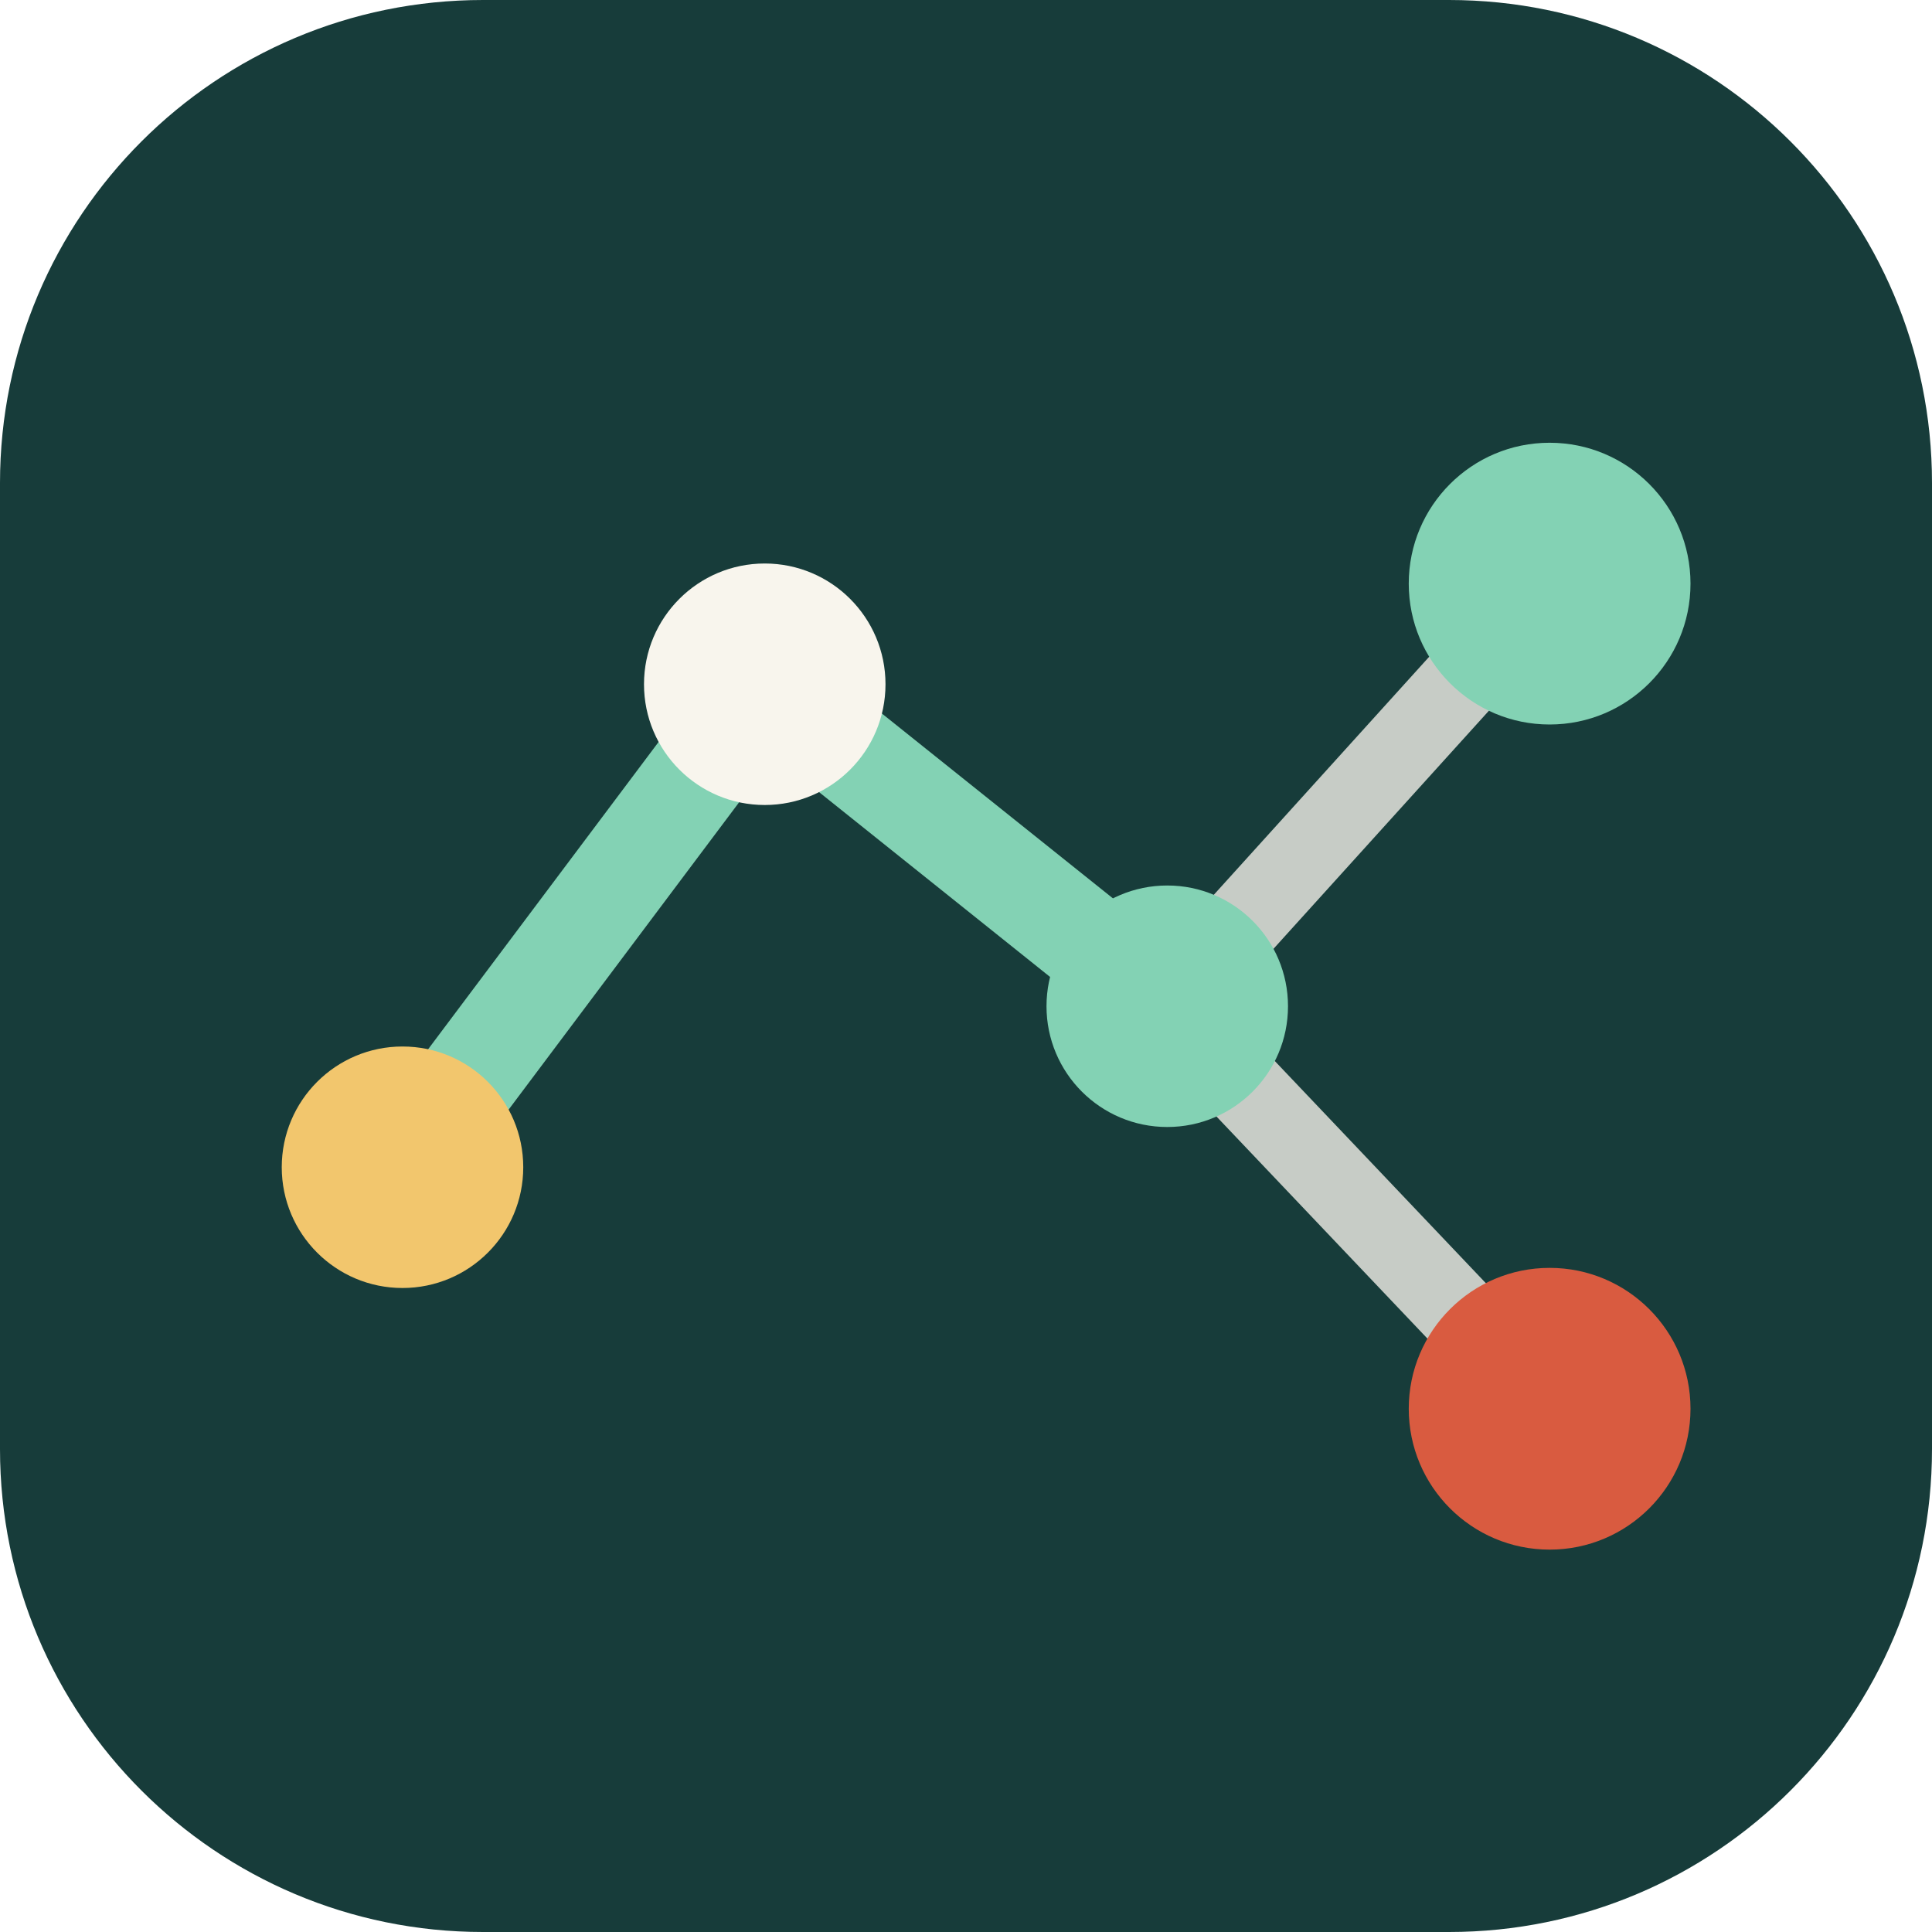
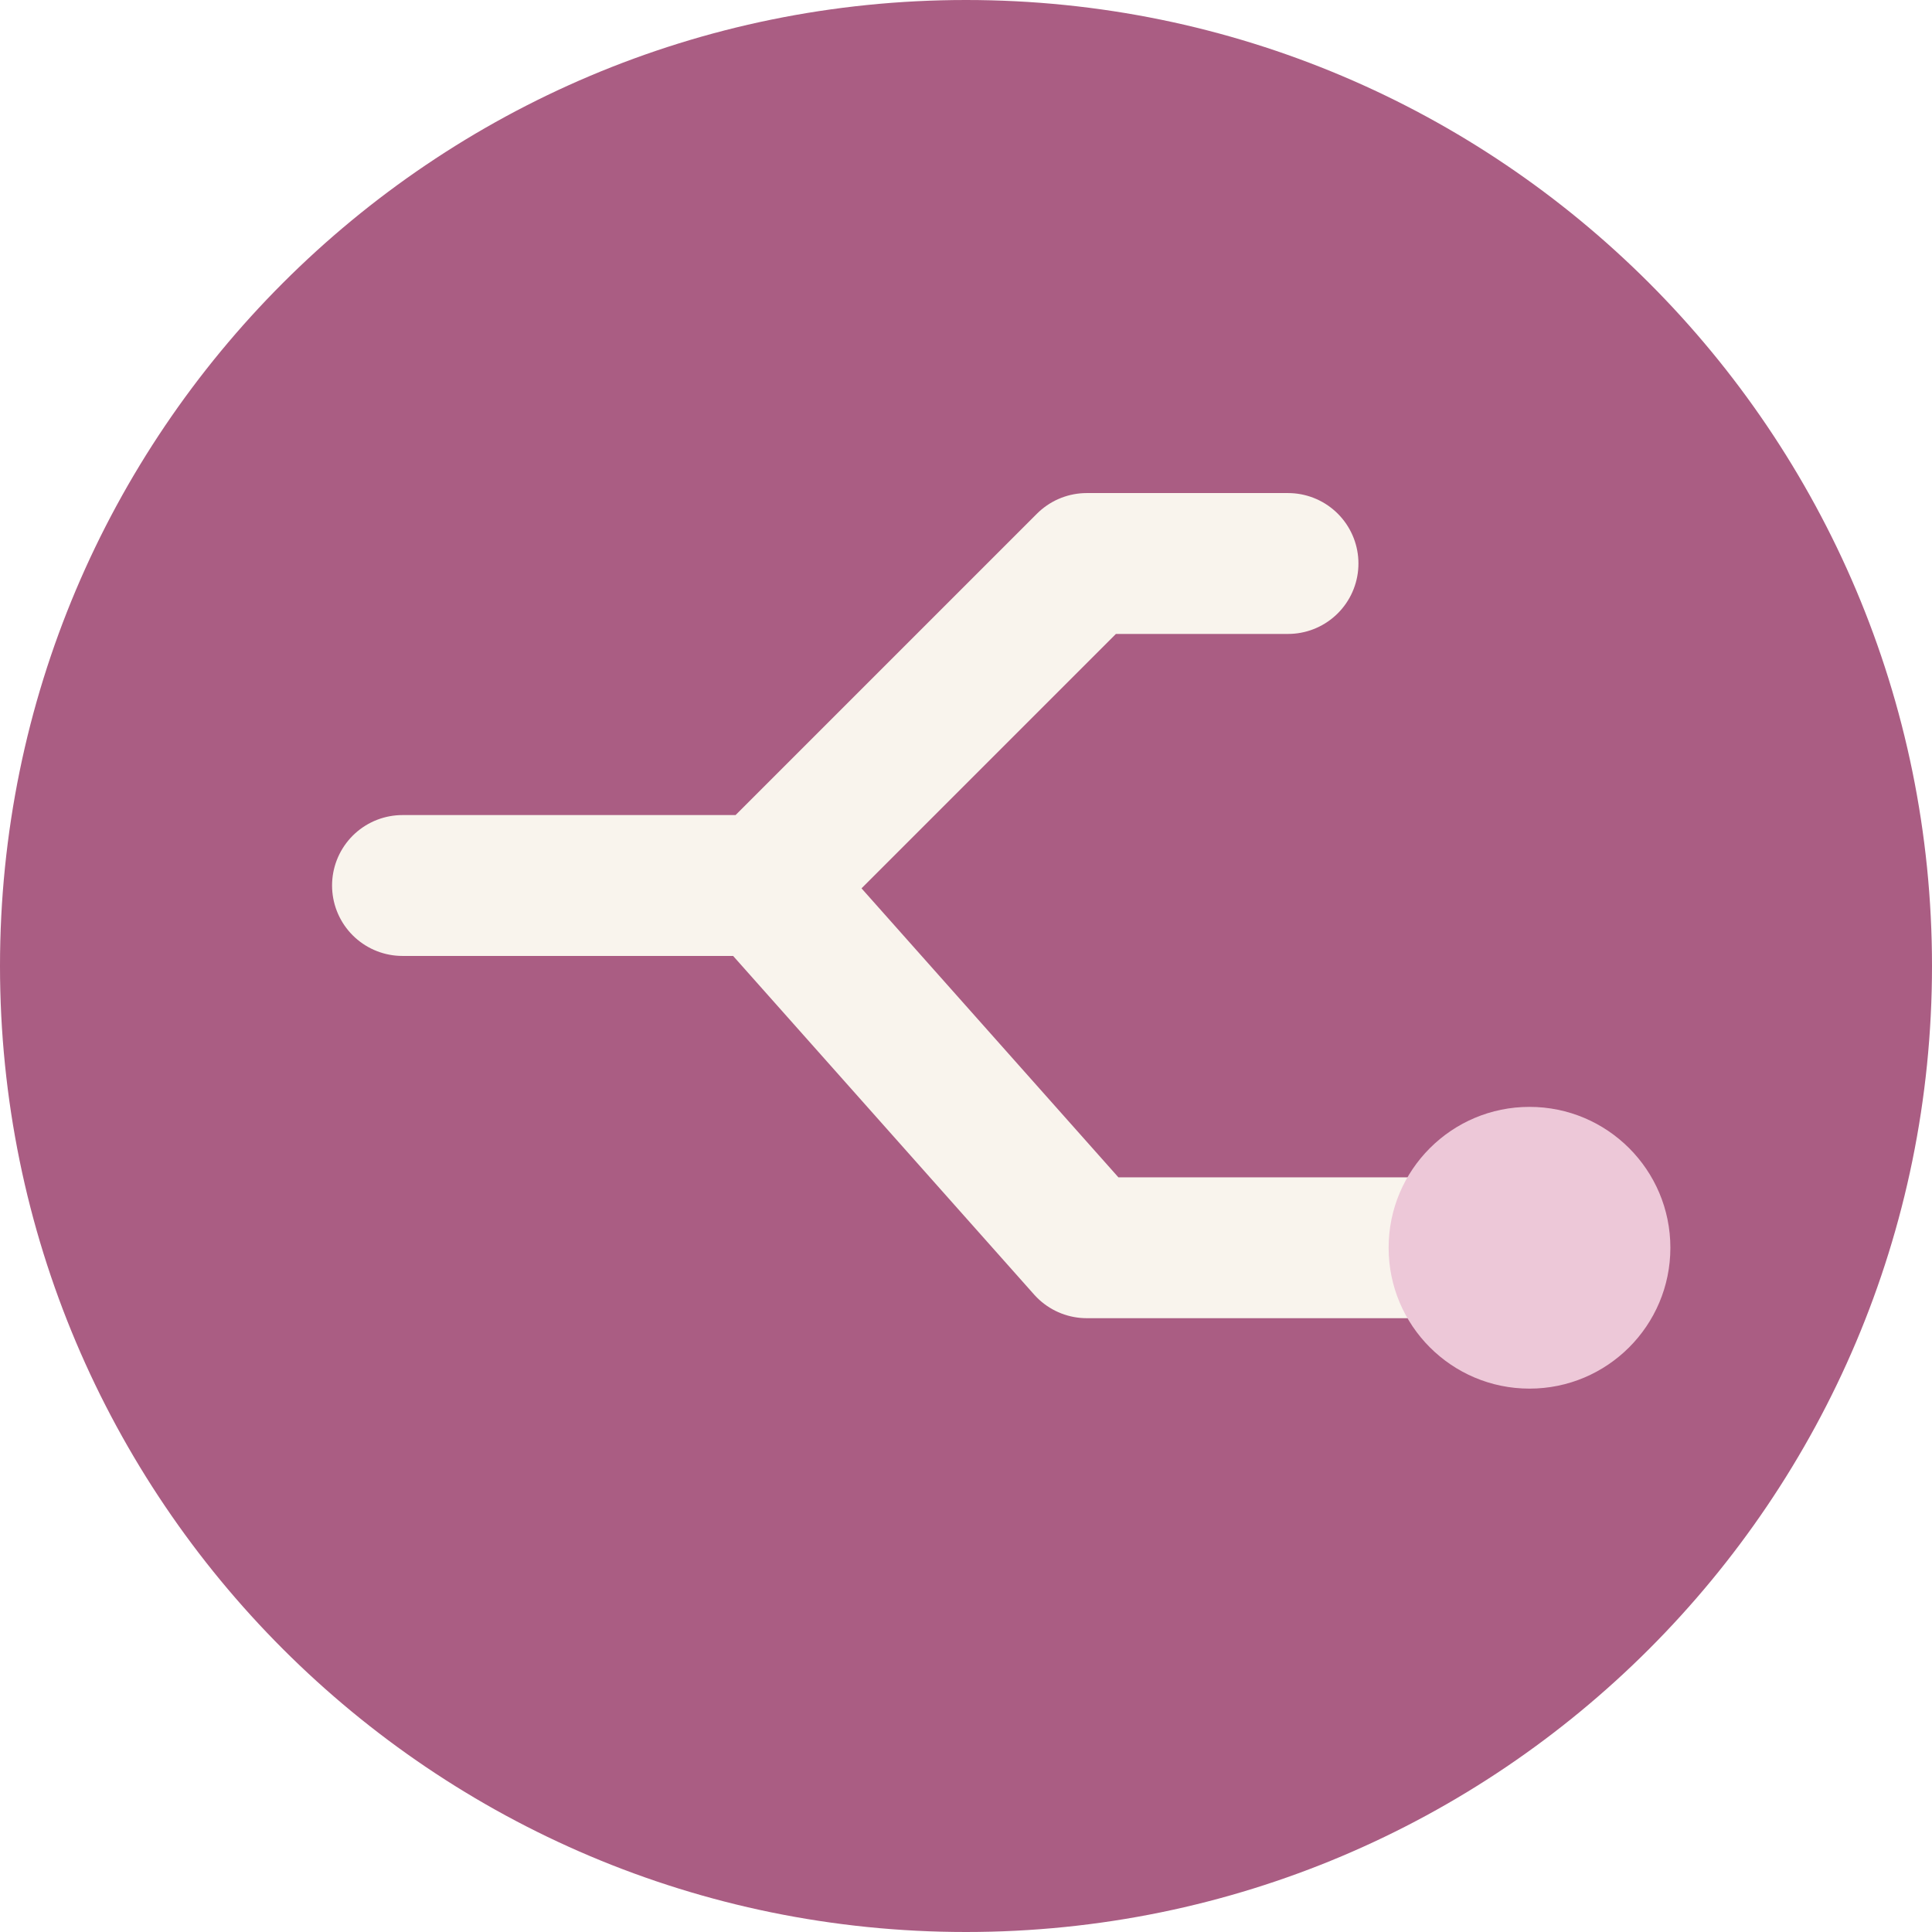
- <svg xmlns="http://www.w3.org/2000/svg" viewBox="0 0 96 96" role="img" aria-labelledby="title desc">
-   <rect width="96" height="96" rx="24" fill="#173C3A" />
-   <g fill="none" stroke-linecap="round" stroke-linejoin="round">
-     <path d="M20 58L38 34l20 16" stroke="#83D2B4" stroke-width="5" />
-     <path d="M58 50l19-21M58 50l19 20" stroke="#F8F5ED" stroke-width="4" opacity=".78" />
-   </g>
-   <circle cx="20" cy="58" r="6" fill="#F2C66D" />
-   <circle cx="38" cy="34" r="6" fill="#F8F5ED" />
-   <circle cx="58" cy="50" r="6" fill="#83D2B4" />
-   <circle cx="77" cy="29" r="7" fill="#83D2B4" />
-   <circle cx="77" cy="70" r="7" fill="#D95B40" />
+ <svg xmlns="http://www.w3.org/2000/svg" viewBox="0 0 96 96">
+   <circle cx="48" cy="48" r="48" fill="#aa5d83" />
+   <path d="M20 44H38L54 62H76M38 44L54 28H64" fill="none" stroke="#f9f4ed" stroke-width="7" stroke-linecap="round" stroke-linejoin="round" />
+   <circle cx="76" cy="62" r="7" fill="#edc8d8" />
</svg>
